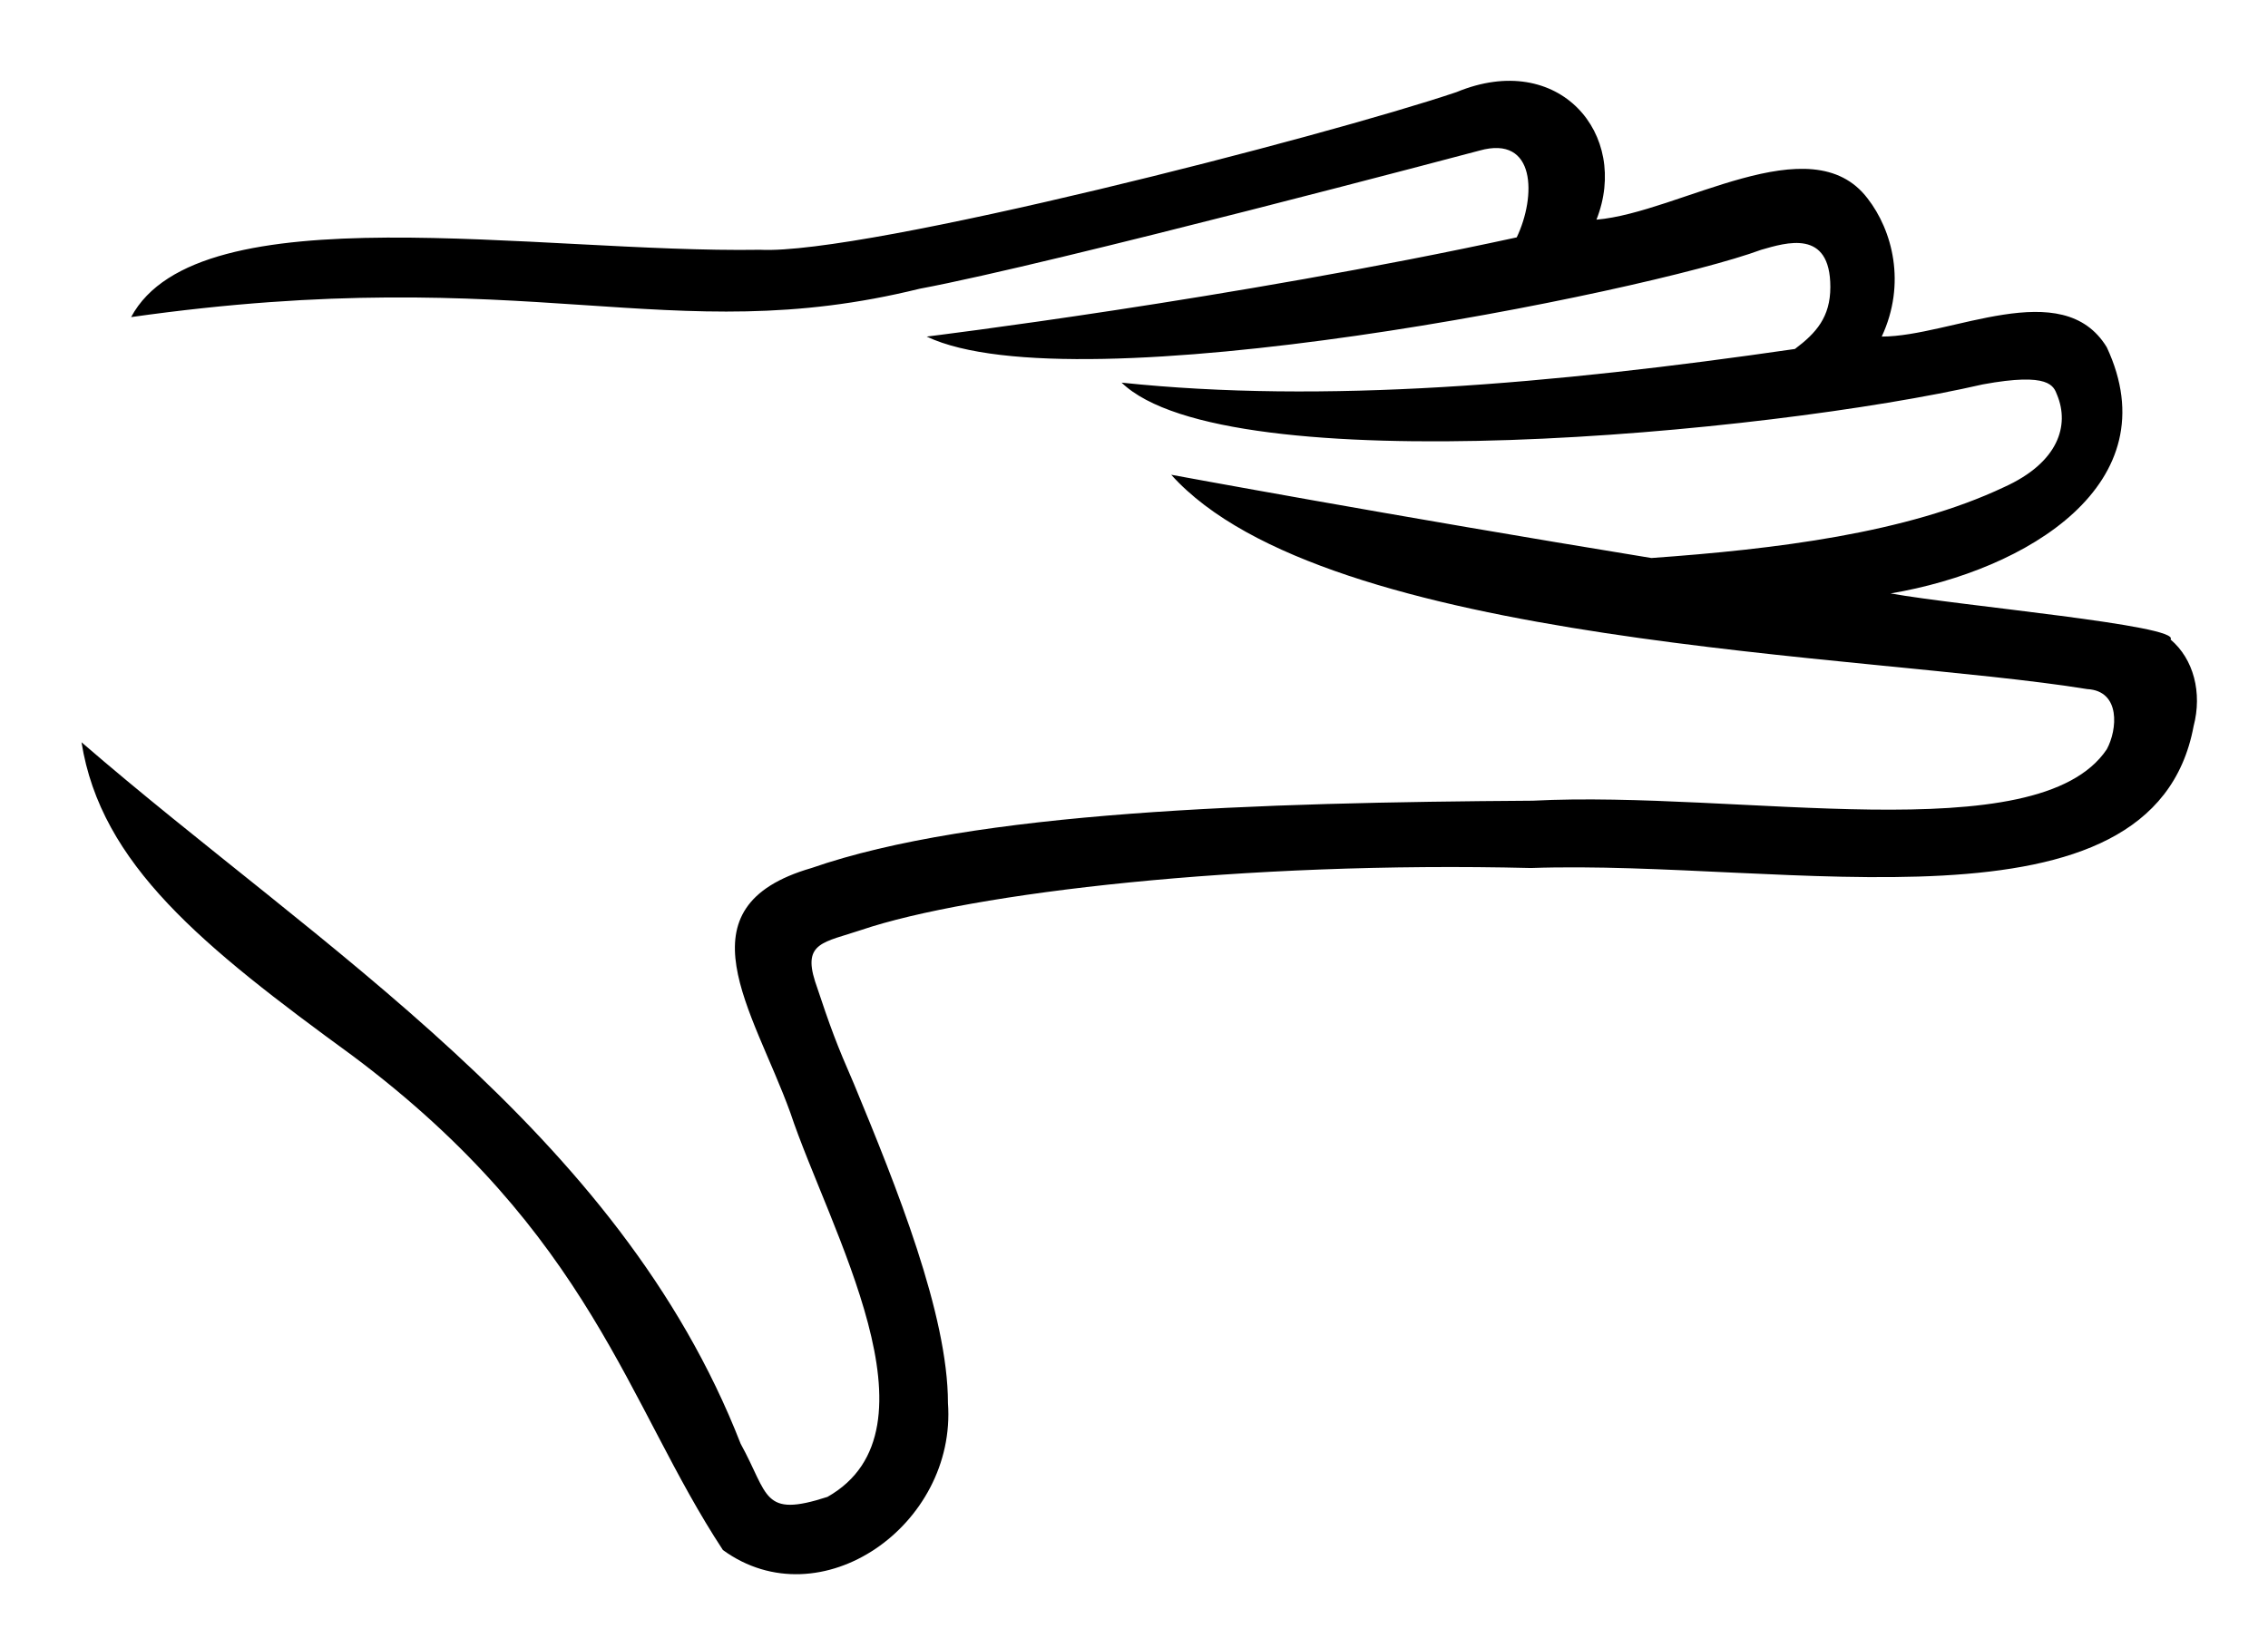
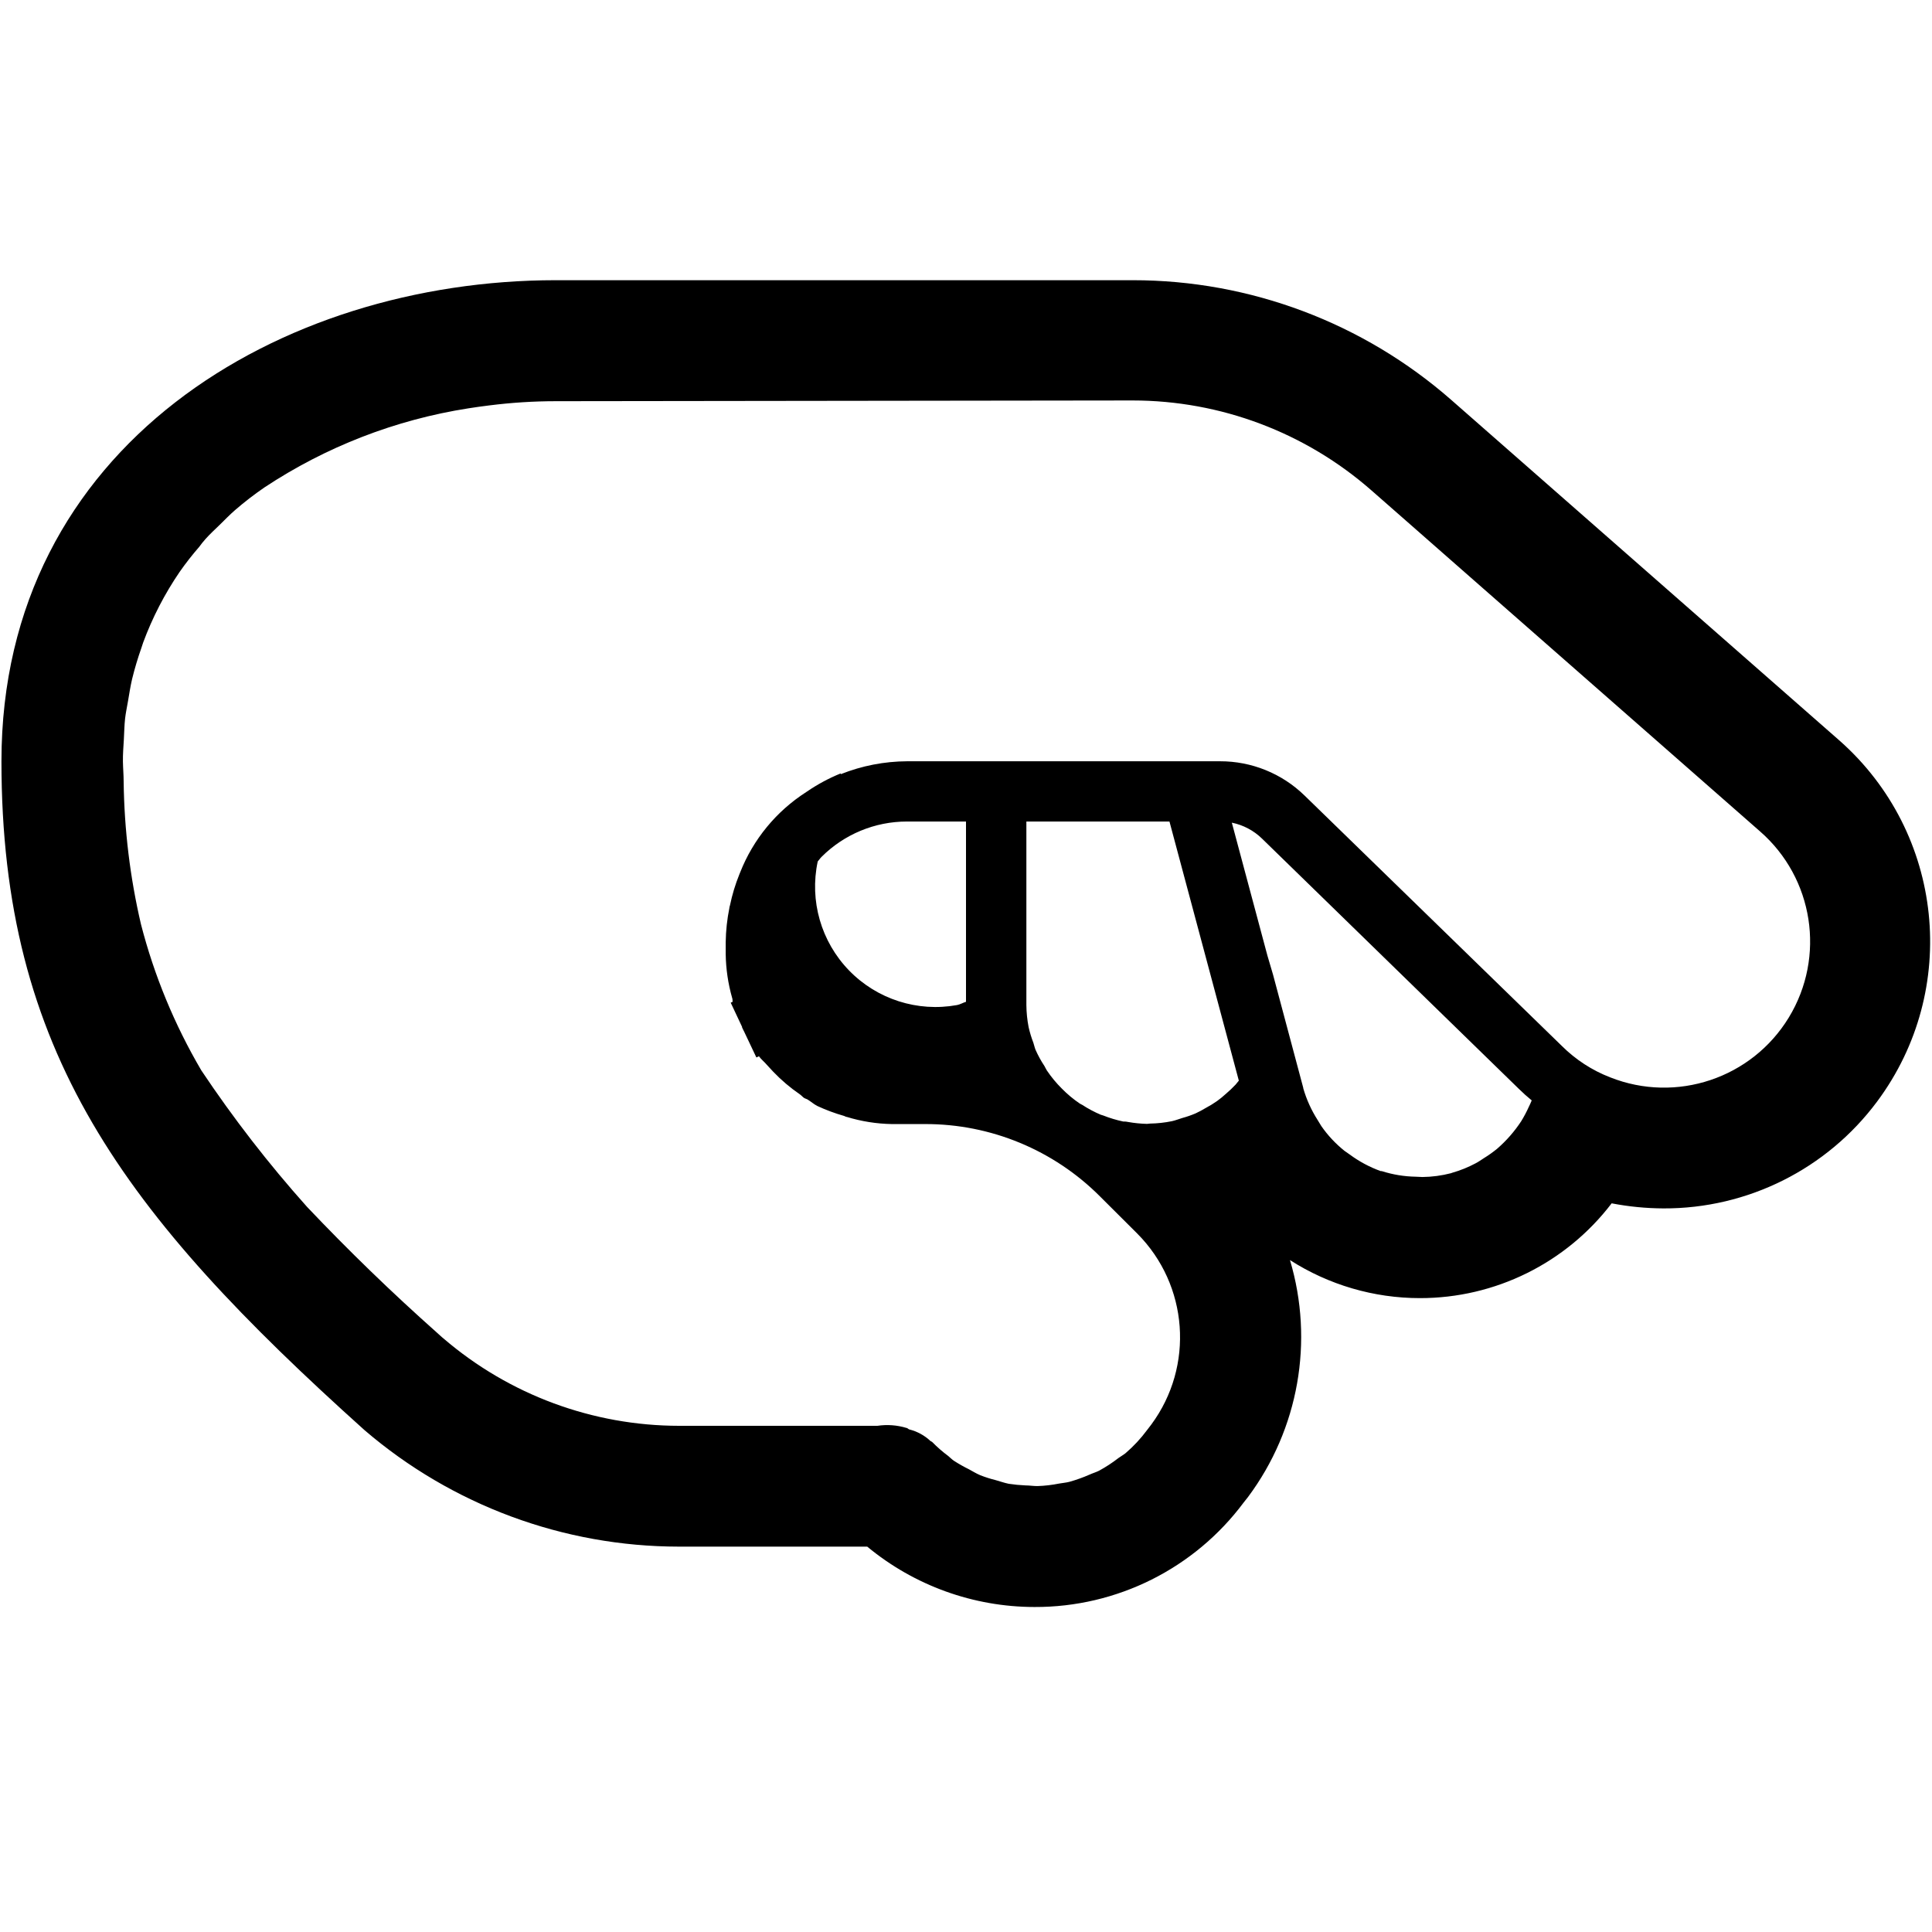
- <svg xmlns="http://www.w3.org/2000/svg" viewBox="0 0 128 93">
-   <path id="tone" d="M122.5,36.1c0.6-0.8-11.9-1.9-15.8-2.6c7.7-1.3,15.8-6.2,12.2-13.9c-2.5-4.1-8.8-0.6-12.7-0.6 c1.4-3,0.6-6-0.8-7.8C102.2,7,94.8,12,90.1,12.4C92,7.6,88,2.8,82.2,5.2c-7.4,2.5-33.4,9.2-39.3,8.9c-12.6,0.2-31.7-3.3-35.5,3.8 c22.6-3.2,30.3,1.9,44.5-1.6c7.5-1.4,31.6-7.8,31.6-7.8c3.2-0.9,3.2,2.6,2.1,4.9C69.5,16.9,52.3,19,52.3,19c8.4,4,40.6-2.5,47.1-4.9 c1.4-0.4,3.9-1.2,3.9,2.1c0,1.7-0.8,2.6-2,3.5c-13.8,2-26.6,3.1-38,1.9c5.9,5.7,36.4,2.9,48.6,0.1c3.8-0.7,4,0.1,4.2,0.6 c0.7,1.7,0.1,3.8-3,5.2c-5.5,2.6-12.9,3.5-19.9,4c-14.7-2.4-27.1-4.7-27.1-4.7c8.7,9.7,39.4,10.1,51.7,12.1c1.9,0.1,1.7,2.3,1.1,3.4 c-3.9,5.8-20.8,2.3-32.4,2.9C71,45.3,55,45.8,45.8,49c-7.6,2.2-3.3,8-1.2,13.8c2.2,6.6,8.8,17.9,2.1,21.7c-3.7,1.2-3.3-0.1-4.9-3 C34.9,63.8,18,53.5,4.6,41.9c1.1,6.9,6.8,11.5,15.3,17.7c13.5,10.1,15.5,19.7,20.9,27.9c5.5,4,13.2-1.4,12.7-8.3 c0-5-2.9-12.2-5.3-18c-1-2.3-1.3-3.1-2.2-5.8c-0.7-2.2,0.5-2.2,2.6-2.9c6.2-2.1,21.6-3.9,37.8-3.5c14.4-0.5,35.1,4.3,37.4-8 C124.3,39.1,123.8,37.2,122.5,36.1z" />
+ <svg xmlns="http://www.w3.org/2000/svg" width="32" height="32" viewBox="0 0 32 32">
+   <path d="M31.091 18.245a4.39 4.39 0 0 1-3.539 1.77q-.433-.002-.858-.084a3.99 3.99 0 0 1-3.176 1.57c-.763 0-1.51-.219-2.152-.63a4.44 4.44 0 0 1-.694 3.923l-.072.091a4.3 4.3 0 0 1-3.465 1.732a4.35 4.35 0 0 1-2.771-1h-3.12a8 8 0 0 1-5.206-1.929C2.038 20.095.024 17.41.024 12.61c0-5.232 4.619-7.969 9.181-7.969h9.56a8 8 0 0 1 5.277 1.987l6.428 5.64a4.44 4.44 0 0 1 .621 5.977m-21.88-11.6q-.555 0-1.108.07q-.172.021-.343.048a8.5 8.5 0 0 0-3.381 1.311q-.255.175-.487.376c-.088.076-.168.16-.251.241s-.165.155-.24.24q-.055.062-.1.125a5 5 0 0 0-.326.417a5.4 5.4 0 0 0-.604 1.17l-.029.088q-.09.255-.154.516c-.028.12-.047.243-.068.367c-.016.095-.037.19-.048.286c-.013.114-.014.236-.021.354s-.017.24-.015.36s.012.22.012.33c.01.797.106 1.59.287 2.365c.219.85.556 1.665 1 2.421c.53.793 1.115 1.549 1.751 2.26a35 35 0 0 0 2.15 2.082c.039.033.074.07.113.1a6 6 0 0 0 3.9 1.444h3.283a1.1 1.1 0 0 1 .482.035c.016 0 .028.018.044.024c.133.033.256.1.355.194c.008.006.019.007.026.014q.125.128.267.233c.034.027.062.06.1.083q.117.075.241.136c.064.034.125.073.191.1q.125.049.255.081c.071.02.141.045.214.06q.138.021.278.027c.068 0 .136.012.2.011q.18-.006.36-.042c.055-.01.112-.014.166-.028q.172-.048.336-.12c.052-.024.107-.039.158-.065a2.4 2.4 0 0 0 .321-.21c.038-.028.08-.05.117-.08q.2-.172.357-.384l.069-.09a2.434 2.434 0 0 0-.233-3.164l-.615-.613a4.08 4.08 0 0 0-2.9-1.2h-.551a2.7 2.7 0 0 1-.743-.118c-.015 0-.029-.01-.044-.016a3 3 0 0 1-.447-.166c-.058-.03-.106-.074-.162-.108c-.018-.01-.039-.014-.056-.025c-.017-.01-.043-.04-.068-.058a2.8 2.8 0 0 1-.443-.376q-.056-.058-.11-.119c-.035-.042-.09-.086-.127-.137l-.042.02l-.207-.437l-.008-.015l-.022-.046v-.009l-.188-.4l.033-.016c-.006-.02 0-.042-.009-.062a2.8 2.8 0 0 1-.107-.725v-.2q.004-.286.061-.567c0-.015.007-.029.01-.044q.054-.261.154-.509l.015-.037a2.8 2.8 0 0 1 1.092-1.328l.015-.01q.263-.18.558-.3v.013c.35-.14.723-.212 1.1-.214h5.182a2 2 0 0 1 1.4.567l4.262 4.148c.228.227.5.404.8.52a2.42 2.42 0 0 0 2.481-4.075l-4.929-4.325l-.846-.743l-.659-.578a6 6 0 0 0-3.957-1.49zm11.875 9.5l.5 1.873v.007q.081.28.238.526l.061.1q.161.232.383.41l.087.061q.237.175.513.275h.017q.276.088.565.093c.037 0 .074.005.111.005q.24-.003.472-.063l.022-.008q.2-.057.384-.155c.049-.025.093-.057.14-.087q.114-.07.218-.155a2.2 2.2 0 0 0 .399-.456q.07-.114.125-.236q.027-.054.049-.109a3 3 0 0 1-.21-.188l-4.257-4.148a1 1 0 0 0-.5-.264l.589 2.2zm-1.716-2.538H17v3.041q.002.183.037.364q.03.133.079.26c.013.038.02.077.035.114q.063.143.149.272c.014.023.024.05.039.072q.11.163.248.3q.137.14.3.25l.038.02q.146.095.306.163l.042.013q.162.064.332.1q.042-.002.083.008q.154.027.31.031c.016 0 .032-.005.049-.005q.185-.003.365-.04c.058-.013.113-.035.169-.052q.114-.031.222-.077q.086-.04.167-.089q.098-.052.188-.115q.076-.055.147-.12a2 2 0 0 0 .16-.152l.054-.066zm-5.826.662a1.994 1.994 0 0 0 2.307 2.378c.053-.01.1-.04.149-.054v-2.986h-.979a2 2 0 0 0-1.414.586c-.024.023-.041.052-.063.076" />
</svg>
